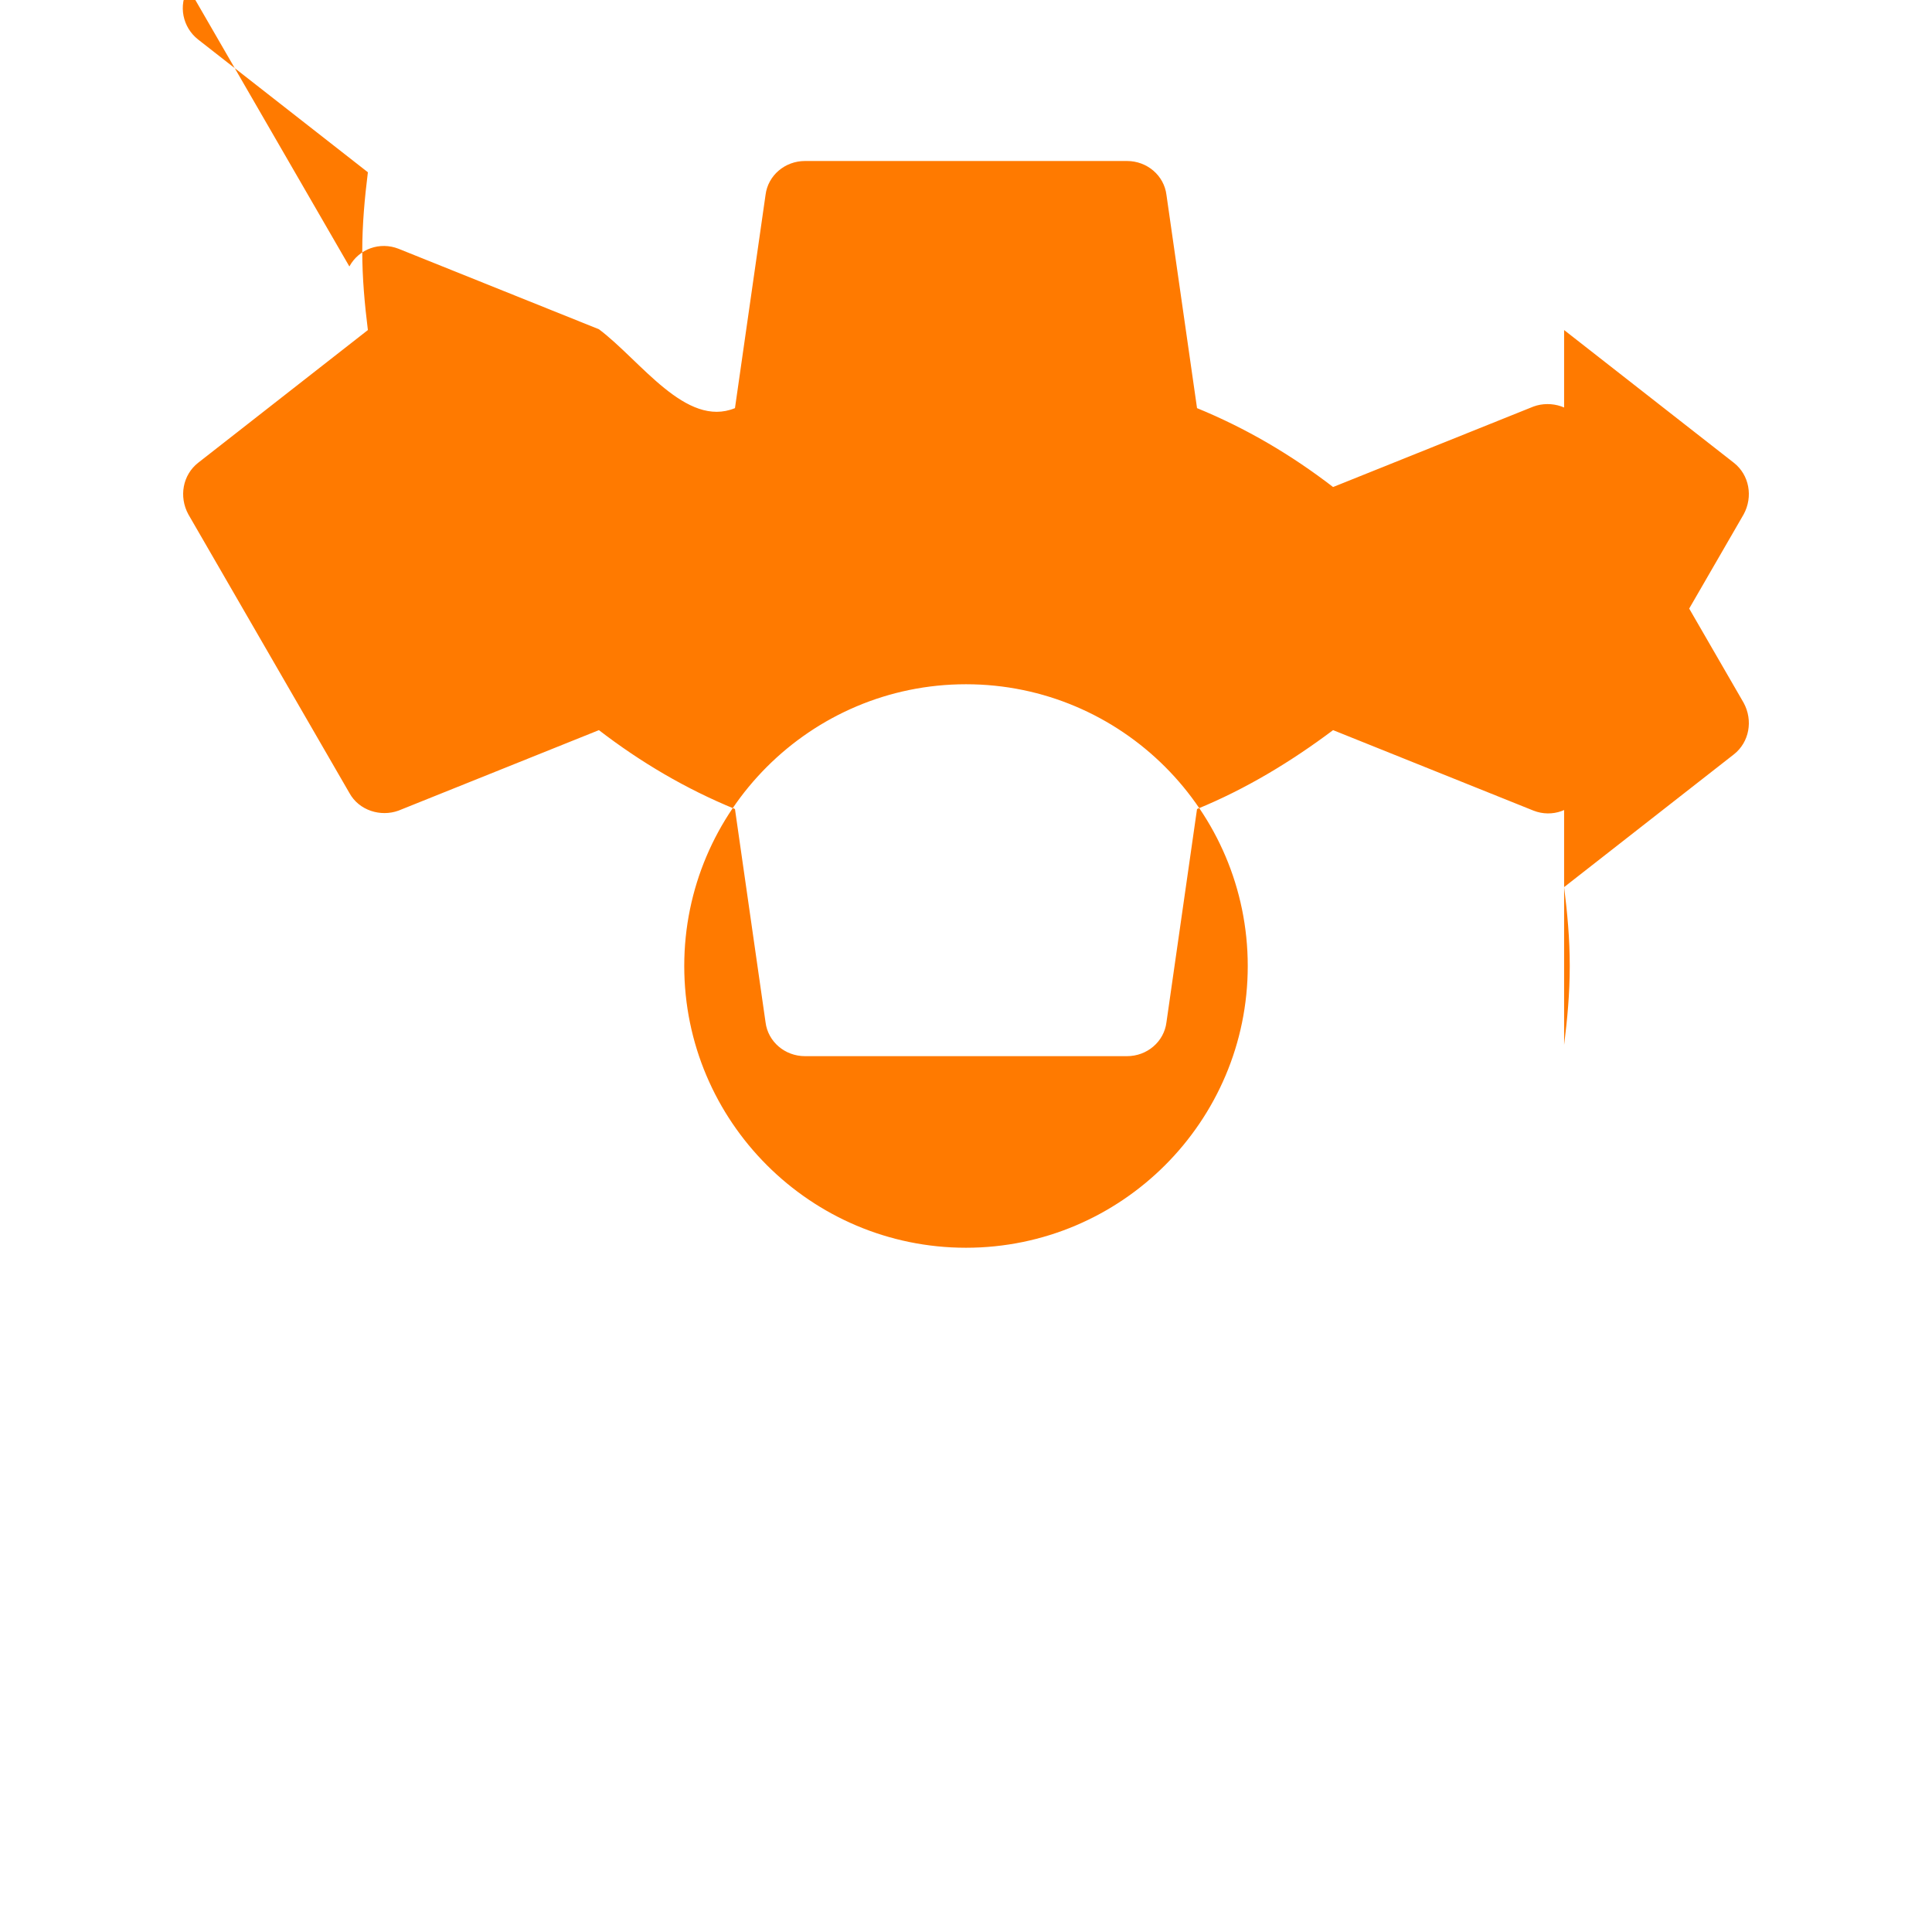
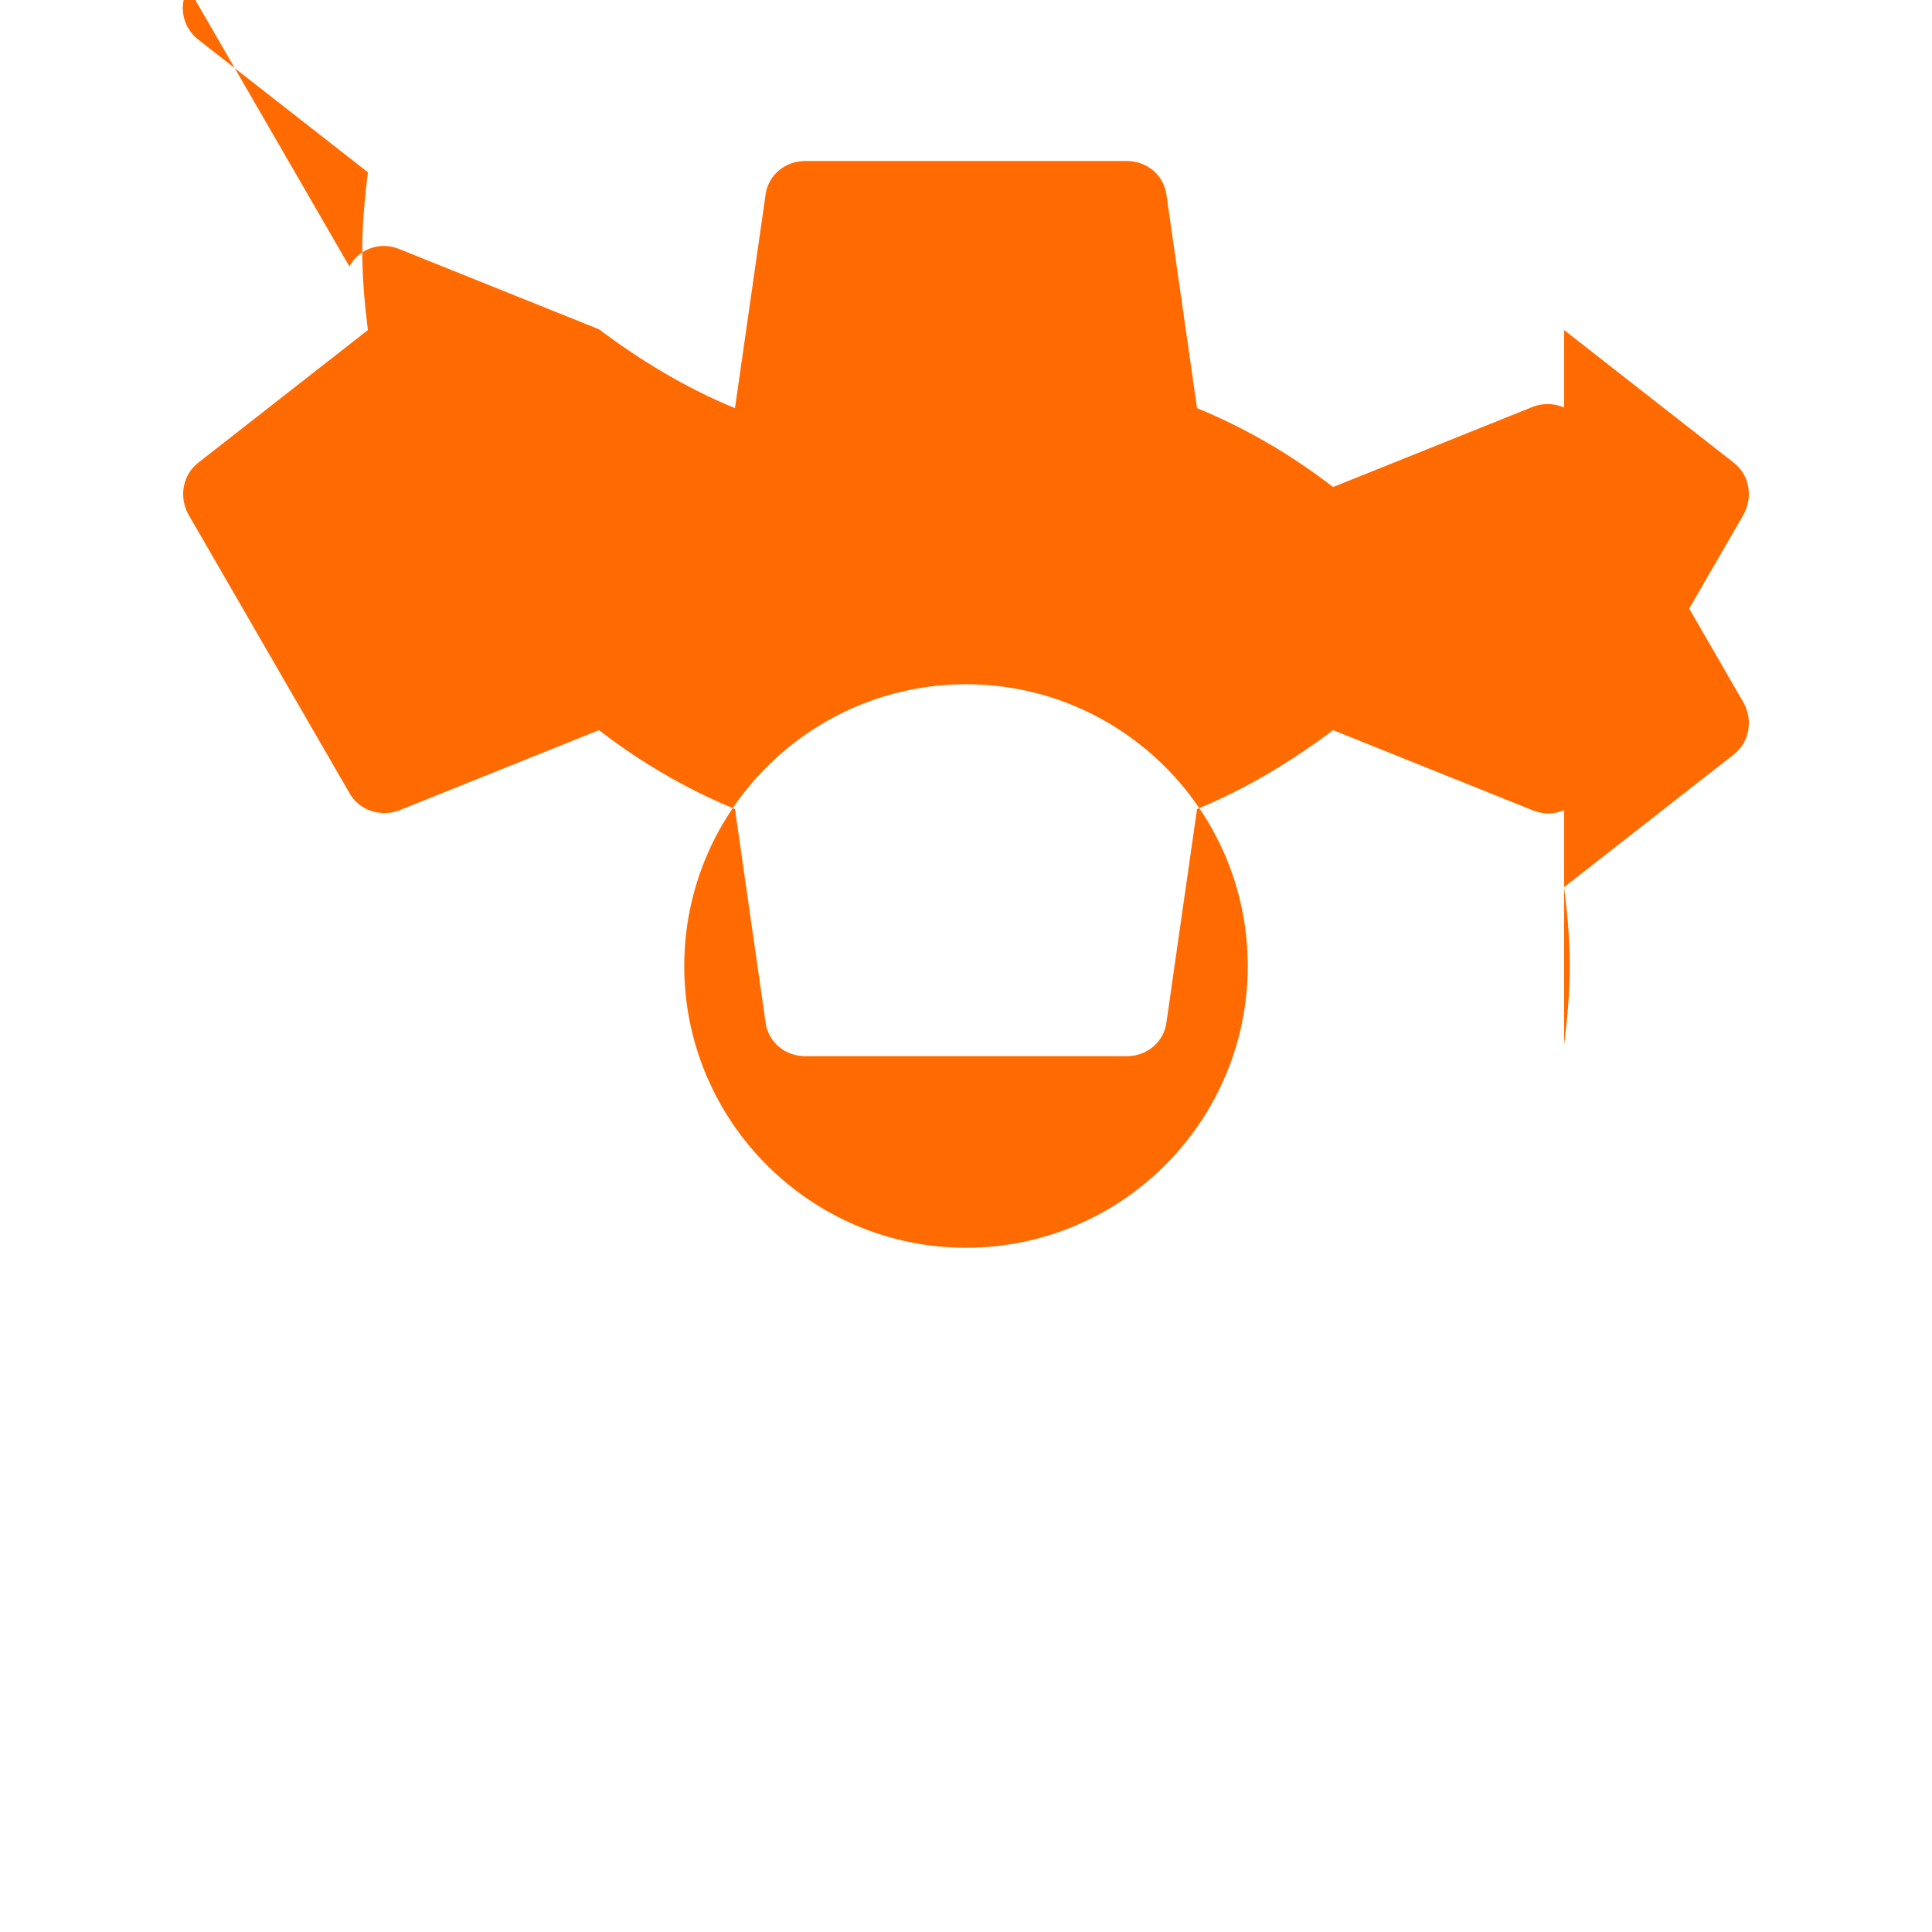
- <svg xmlns="http://www.w3.org/2000/svg" viewBox="0 0 24 24" fill="#FF7A00">
-   <path d="M19.43 12.98c.04-.32.07-.64.07-.98s-.03-.66-.07-.98l2.11-1.65c.19-.15.24-.42.12-.64l-2-3.46c-.12-.22-.39-.3-.61-.22l-2.49 1c-.52-.4-1.08-.73-1.69-.98l-.38-2.65C14.46 2.18 14.25 2 14 2h-4c-.25 0-.46.18-.49.42l-.38 2.65c-.61.25-1.17-.59-1.69-.98l-2.49-1c-.23-.09-.49 0-.61.22l-2-3.46c-.13.22-.07.49.12.64l2.11 1.65c-.04.32-.07.65-.07.98s.03.66.07.98l-2.11 1.65c-.19.15-.24.42-.12.64l2 3.46c.12.22.39.3.61.22l2.49-1c.52.4 1.08.73 1.69.98l.38 2.65c.03.24.24.42.49.42h4c.25 0 .46-.18.49-.42l.38-2.65c.61-.25 1.17-.59 1.69-.98l2.49 1c.23.09.49 0 .61-.22l2-3.46c.12-.22.07-.49-.12-.64l-2.11-1.65zM12 15.5c-1.93 0-3.5-1.57-3.5-3.5s1.57-3.5 3.5-3.5 3.5 1.57 3.5 3.5-1.57 3.5-3.5 3.5z" />
+ <svg xmlns="http://www.w3.org/2000/svg" viewBox="0 0 24 24" fill="#FF6B00">
+   <path d="M19.43 12.98c.04-.32.07-.64.07-.98s-.03-.66-.07-.98l2.11-1.65c.19-.15.24-.42.12-.64l-2-3.46c-.12-.22-.39-.3-.61-.22l-2.49 1c-.52-.4-1.08-.73-1.69-.98l-.38-2.65C14.46 2.18 14.25 2 14 2h-4c-.25 0-.46.18-.49.42l-.38 2.65c-.61-.25-1.17-.59-1.69-.98l-2.49-1c-.23-.09-.49 0-.61.22l-2-3.46c-.13.22-.07.49.12.64l2.11 1.65c-.04.32-.07.65-.07.98s.03.66.07.98l-2.11 1.65c-.19.15-.24.42-.12.64l2 3.46c.12.22.39.3.61.22l2.49-1c.52.4 1.08.73 1.69.98l.38 2.65c.03.24.24.42.49.42h4c.25 0 .46-.18.49-.42l.38-2.65c.61-.25 1.17-.59 1.69-.98l2.49 1c.23.09.49 0 .61-.22l2-3.46c.12-.22.07-.49-.12-.64l-2.11-1.65zM12 15.5c-1.93 0-3.5-1.57-3.5-3.5s1.57-3.5 3.5-3.5 3.5 1.57 3.5 3.5-1.57 3.5-3.5 3.5z" />
</svg>
